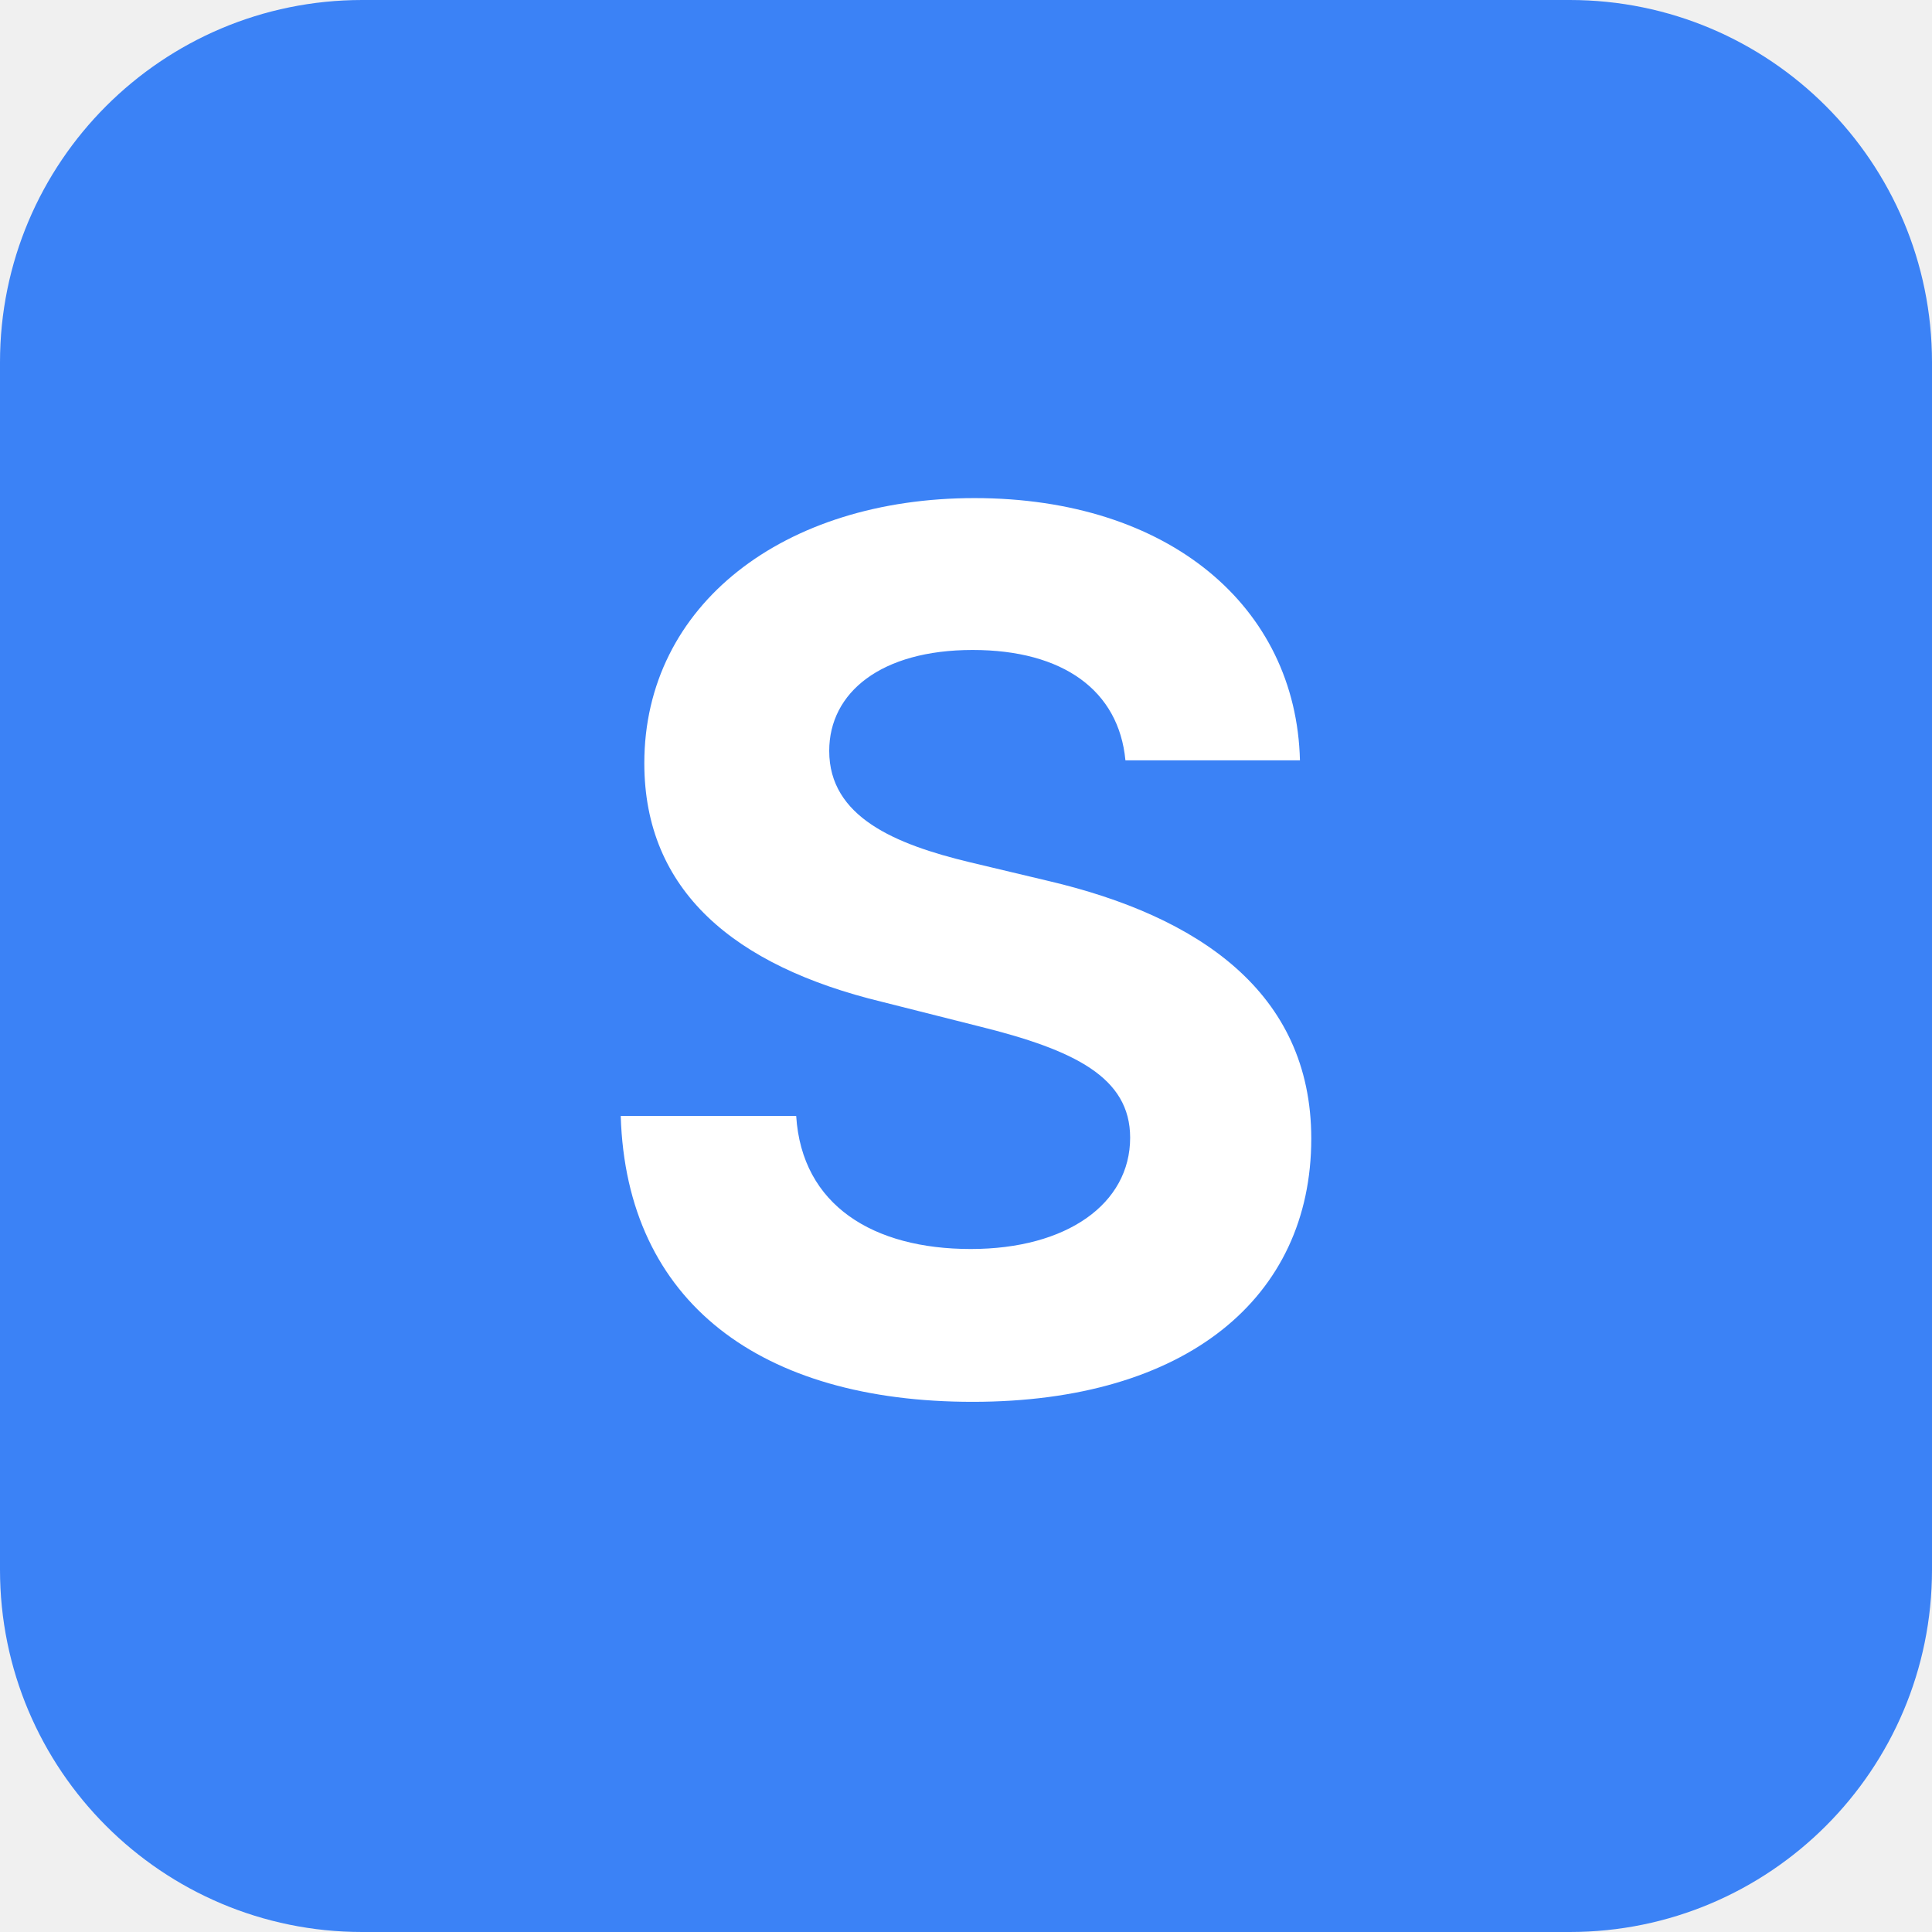
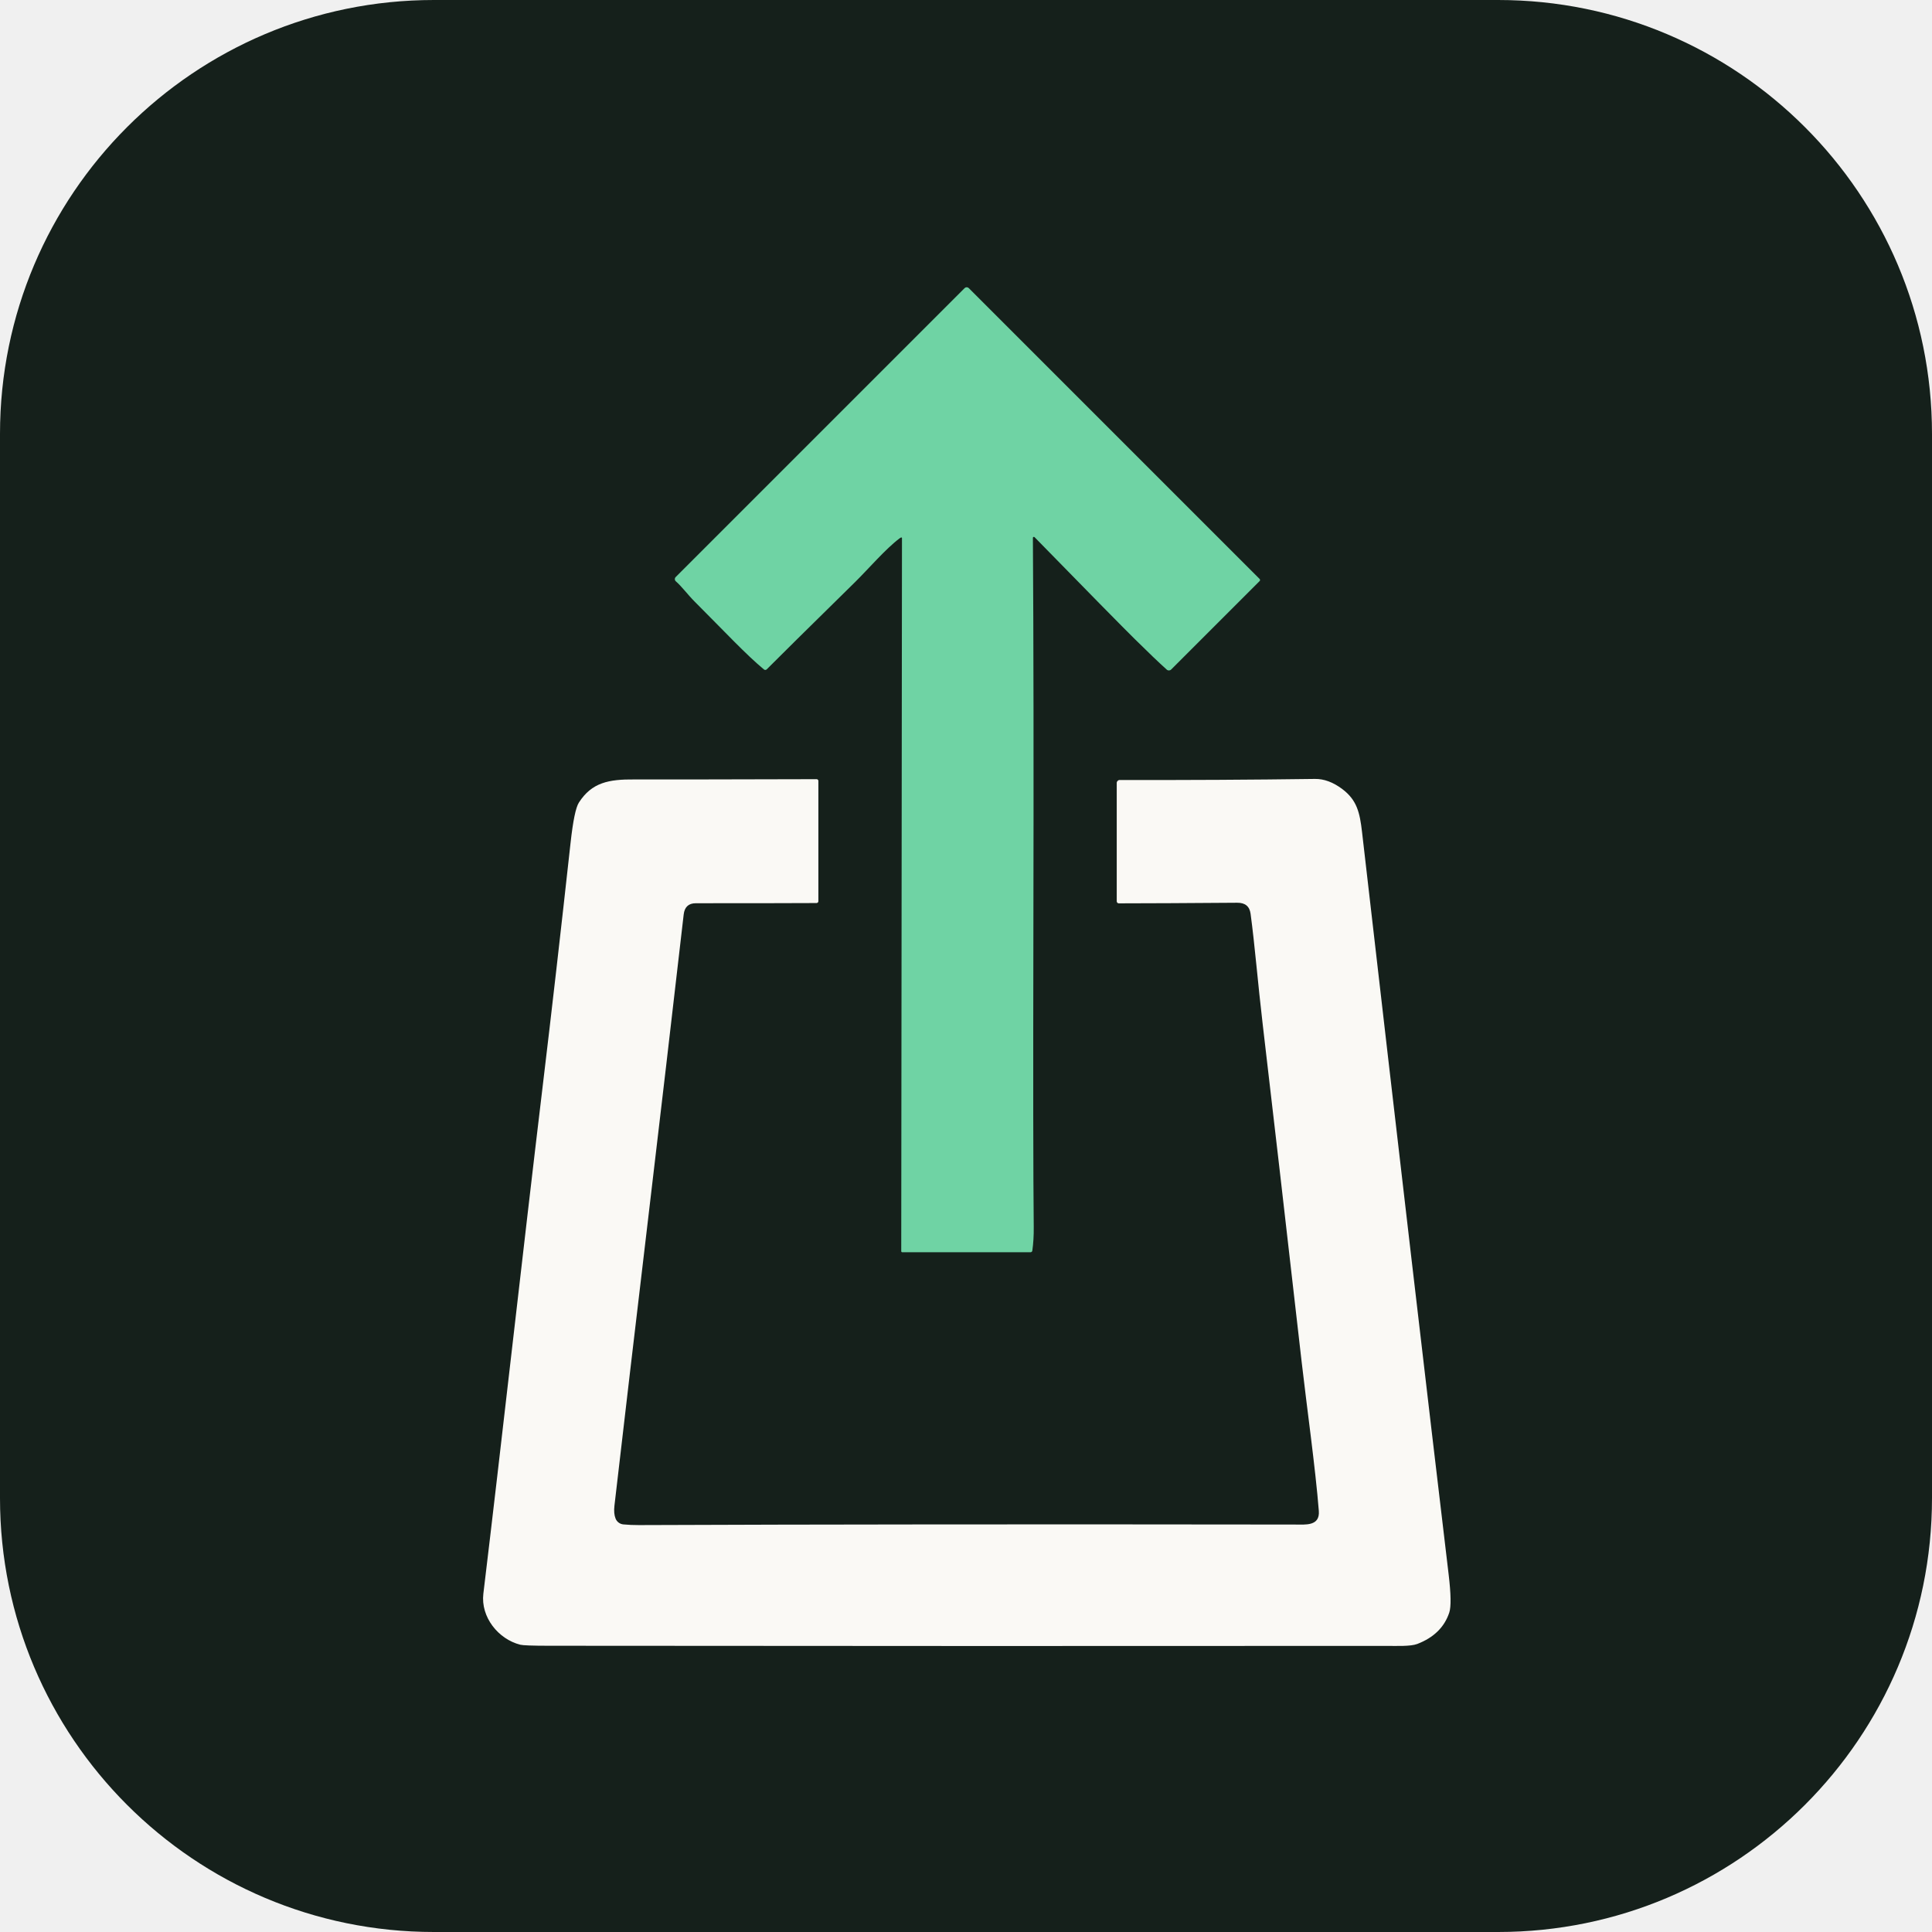
- <svg xmlns="http://www.w3.org/2000/svg" viewBox="0 0 32 32">
-   <rect width="32" height="32" rx="6" fill="#3b82f6" />
-   <text x="16" y="23" font-family="system-ui, -apple-system, sans-serif" font-size="20" font-weight="700" fill="white" text-anchor="middle">S</text>
+ <svg xmlns="http://www.w3.org/2000/svg" viewBox="0 0 512 512">
+   <rect width="512" height="512" rx="115" fill="#15201B" />
+   <g transform="translate(105.6 50.7) scale(0.724)">
+     <path fill="#FAF9F5" d="M 262.91 259.88 L 262.91 216.56 A 1.08 1.08 0.0 0 1 263.99 215.48 Q 300.72 215.56 335.49 215.09 Q 340.46 215.03 345.49 218.81 C 350.83 222.84 351.88 227.39 352.70 234.52 Q 372.75 408.63 384.40 506.28 Q 385.68 517.04 384.63 520.23 Q 381.98 528.24 372.92 531.72 C 370.48 532.66 365.27 532.43 361.86 532.43 Q 218.10 532.54 54.96 532.38 Q 46.03 532.37 44.57 532.00 C 36.47 529.93 30.05 521.83 31.07 513.32 C 37.56 459.58 45.22 390.64 52.99 325.84 Q 57.60 287.48 62.99 238.49 Q 64.32 226.41 66.04 223.74 C 70.76 216.39 76.95 215.19 86.42 215.28 Q 93.63 215.34 153.06 215.18 A 0.64 0.64 0.0 0 1 153.70 215.82 L 153.70 259.84 A 0.68 0.68 0.0 0 1 153.02 260.52 Q 143.49 260.58 108.83 260.59 Q 104.87 260.60 104.40 264.69 C 96.17 336.61 86.12 419.74 79.05 481.12 Q 78.72 483.96 79.46 485.81 A 3.41 3.40 81.8 0 0 82.32 487.96 Q 85.04 488.22 88.00 488.21 Q 185.95 487.82 328.05 488.01 C 331.96 488.02 337.33 488.69 336.88 483.00 C 335.67 467.57 332.42 444.46 330.59 428.42 Q 321.63 349.86 316.34 304.92 C 314.56 289.81 313.47 276.03 311.90 264.42 Q 311.35 260.37 307.01 260.41 Q 279.16 260.62 263.66 260.63 A 0.75 0.75 0.0 0 1 262.91 259.88 Z" />
+     <path fill="#6FD3A4" d="M 184.03 387.97 L 184.30 126.91 A 0.20 0.20 0.0 0 0 184.17 126.72 Q 183.95 126.64 183.49 126.98 C 178.49 130.67 171.76 138.49 167.18 142.99 Q 140.70 169.01 134.80 174.97 A 0.76 0.76 0.0 0 1 133.78 175.02 C 127.19 169.55 119.83 161.61 108.43 150.20 C 105.95 147.72 103.64 144.58 101.52 142.75 A 1.07 1.07 0.0 0 1 101.47 141.19 L 207.23 35.43 A 1.07 1.07 0.0 0 1 208.75 35.43 L 315.21 141.89 A 0.55 0.55 0.0 0 1 315.21 142.67 L 282.83 175.04 A 1.17 1.16 -46.7 0 1 281.23 175.09 Q 276.95 171.25 269.57 163.95 Q 262.31 156.78 232.82 126.59 A 0.35 0.35 0.0 0 0 232.22 126.83 Q 232.59 180.71 232.40 271.76 Q 232.24 351.71 232.53 379.01 Q 232.58 383.85 232.01 387.77 A 0.66 0.66 0.0 0 1 231.36 388.34 L 184.39 388.34 A 0.37 0.36 -90.0 0 1 184.03 387.97 Z" />
+   </g>
</svg>
